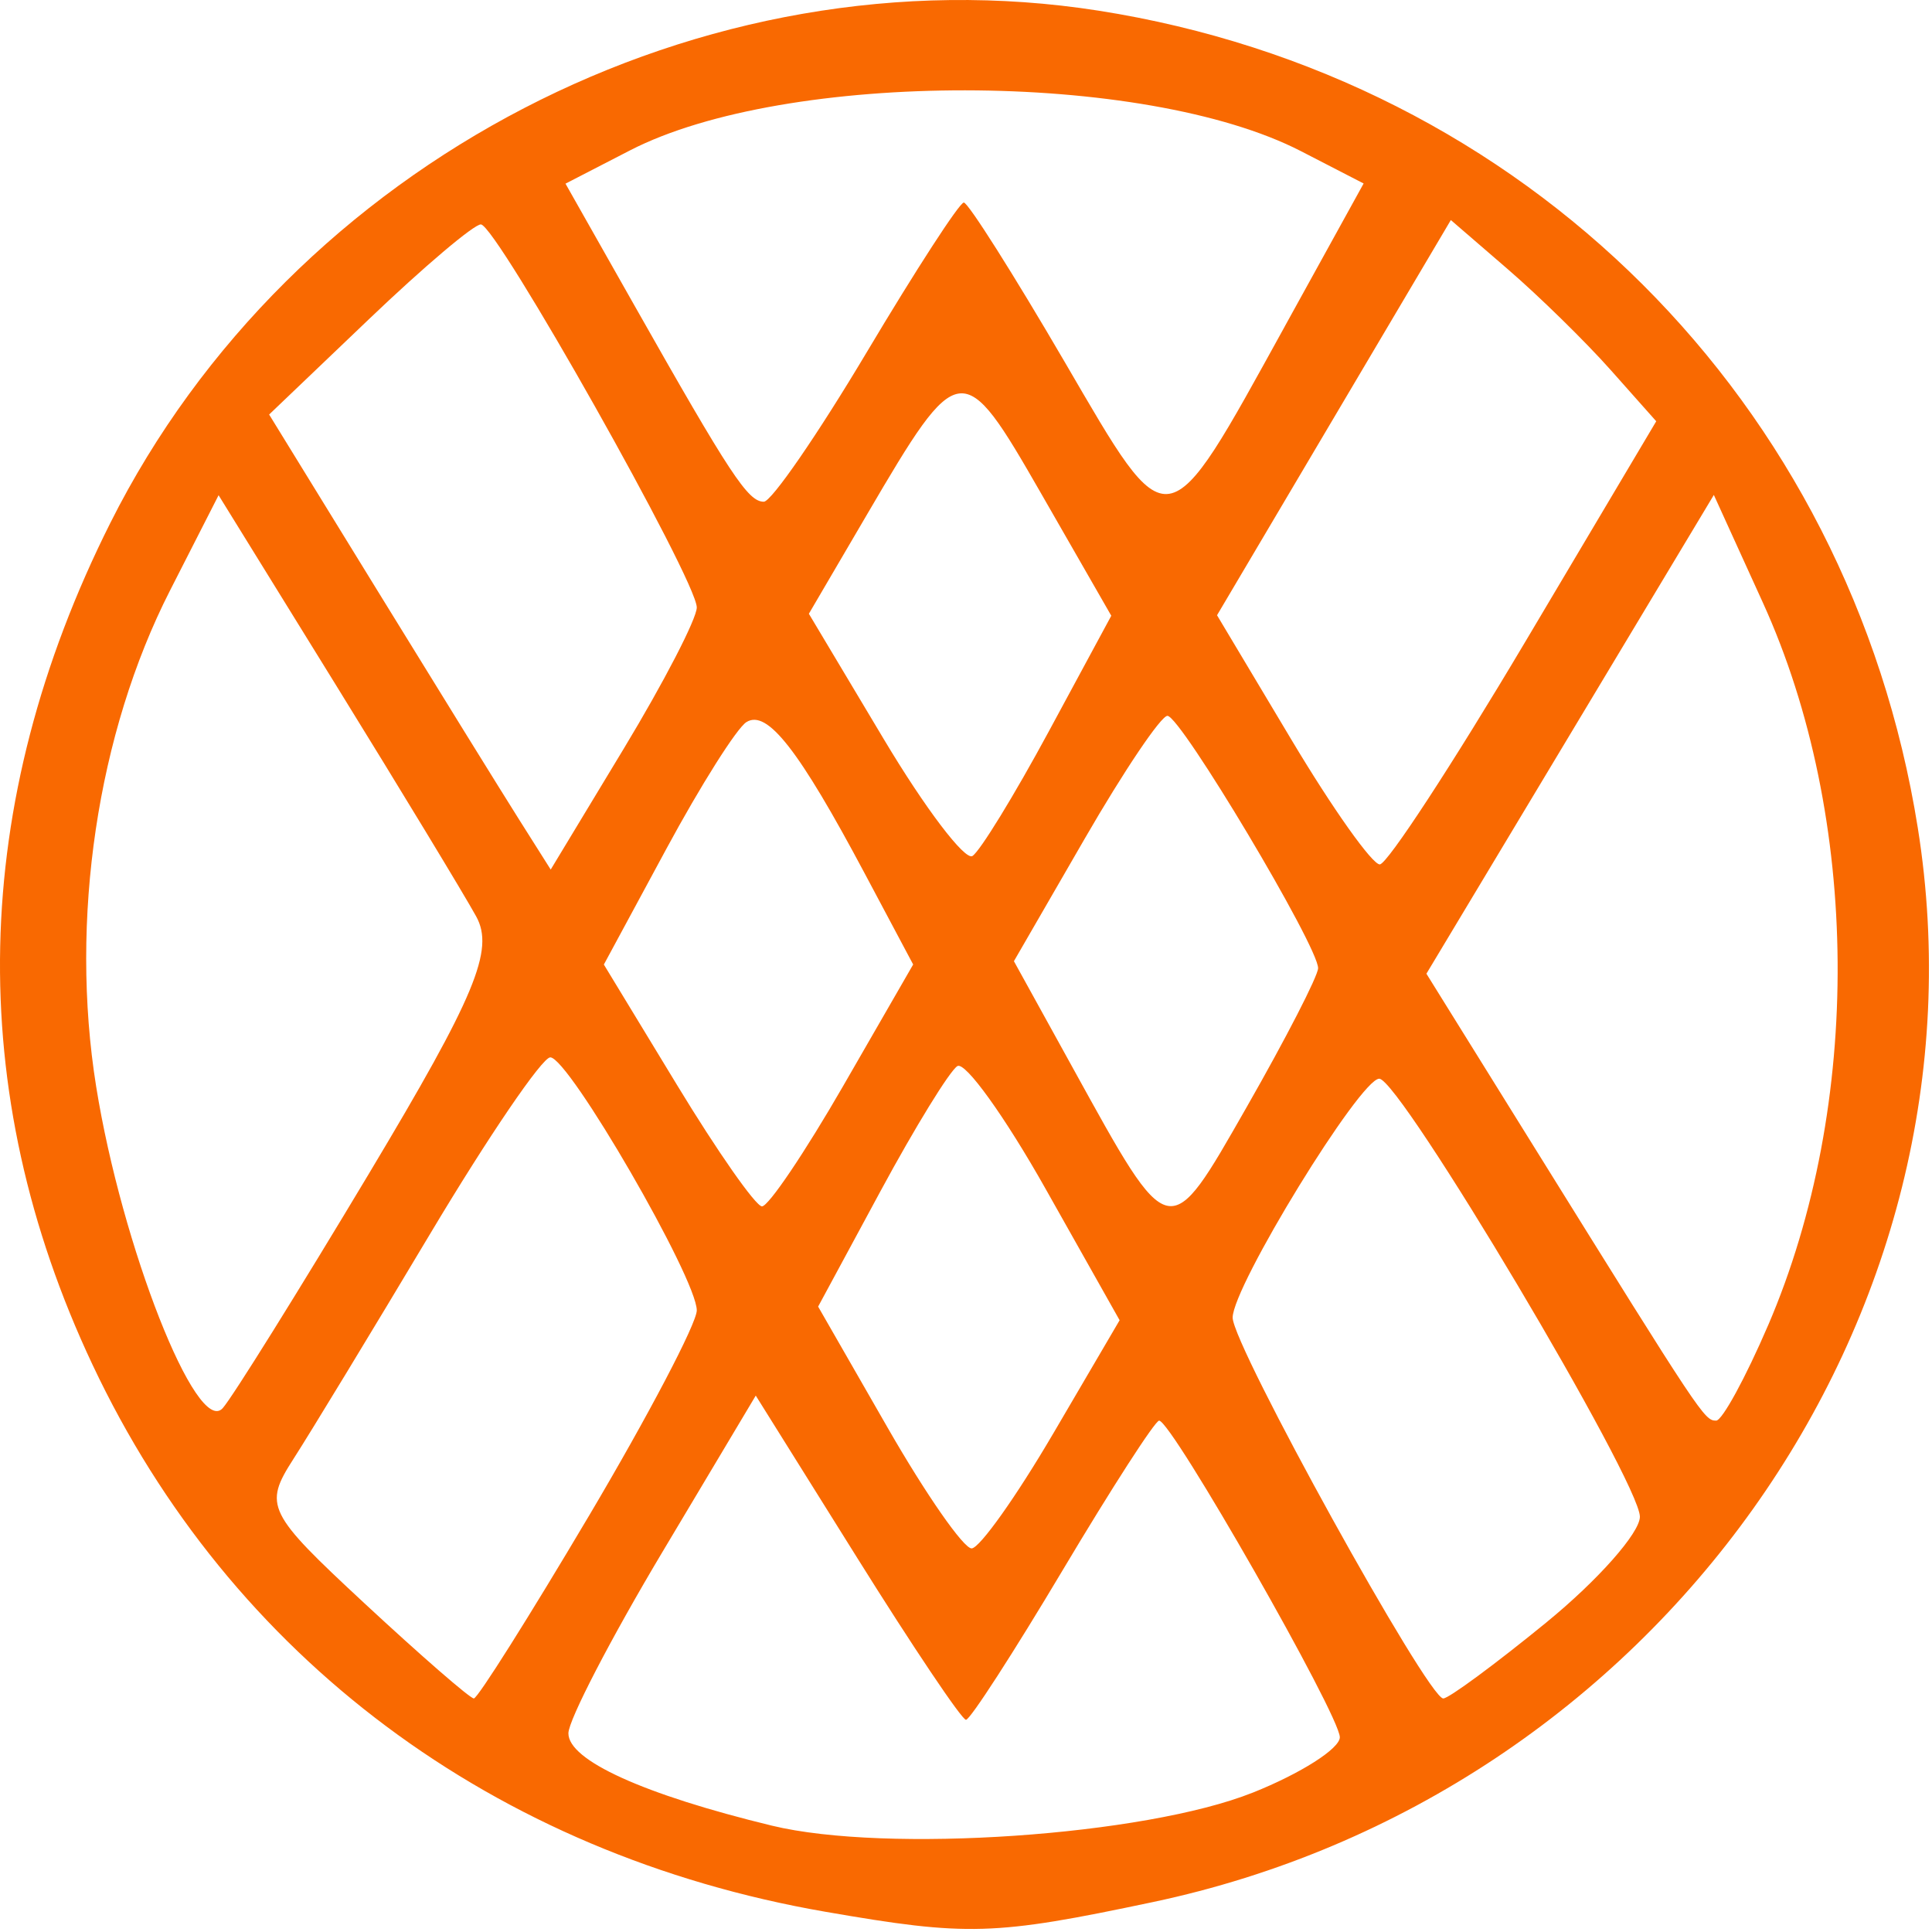
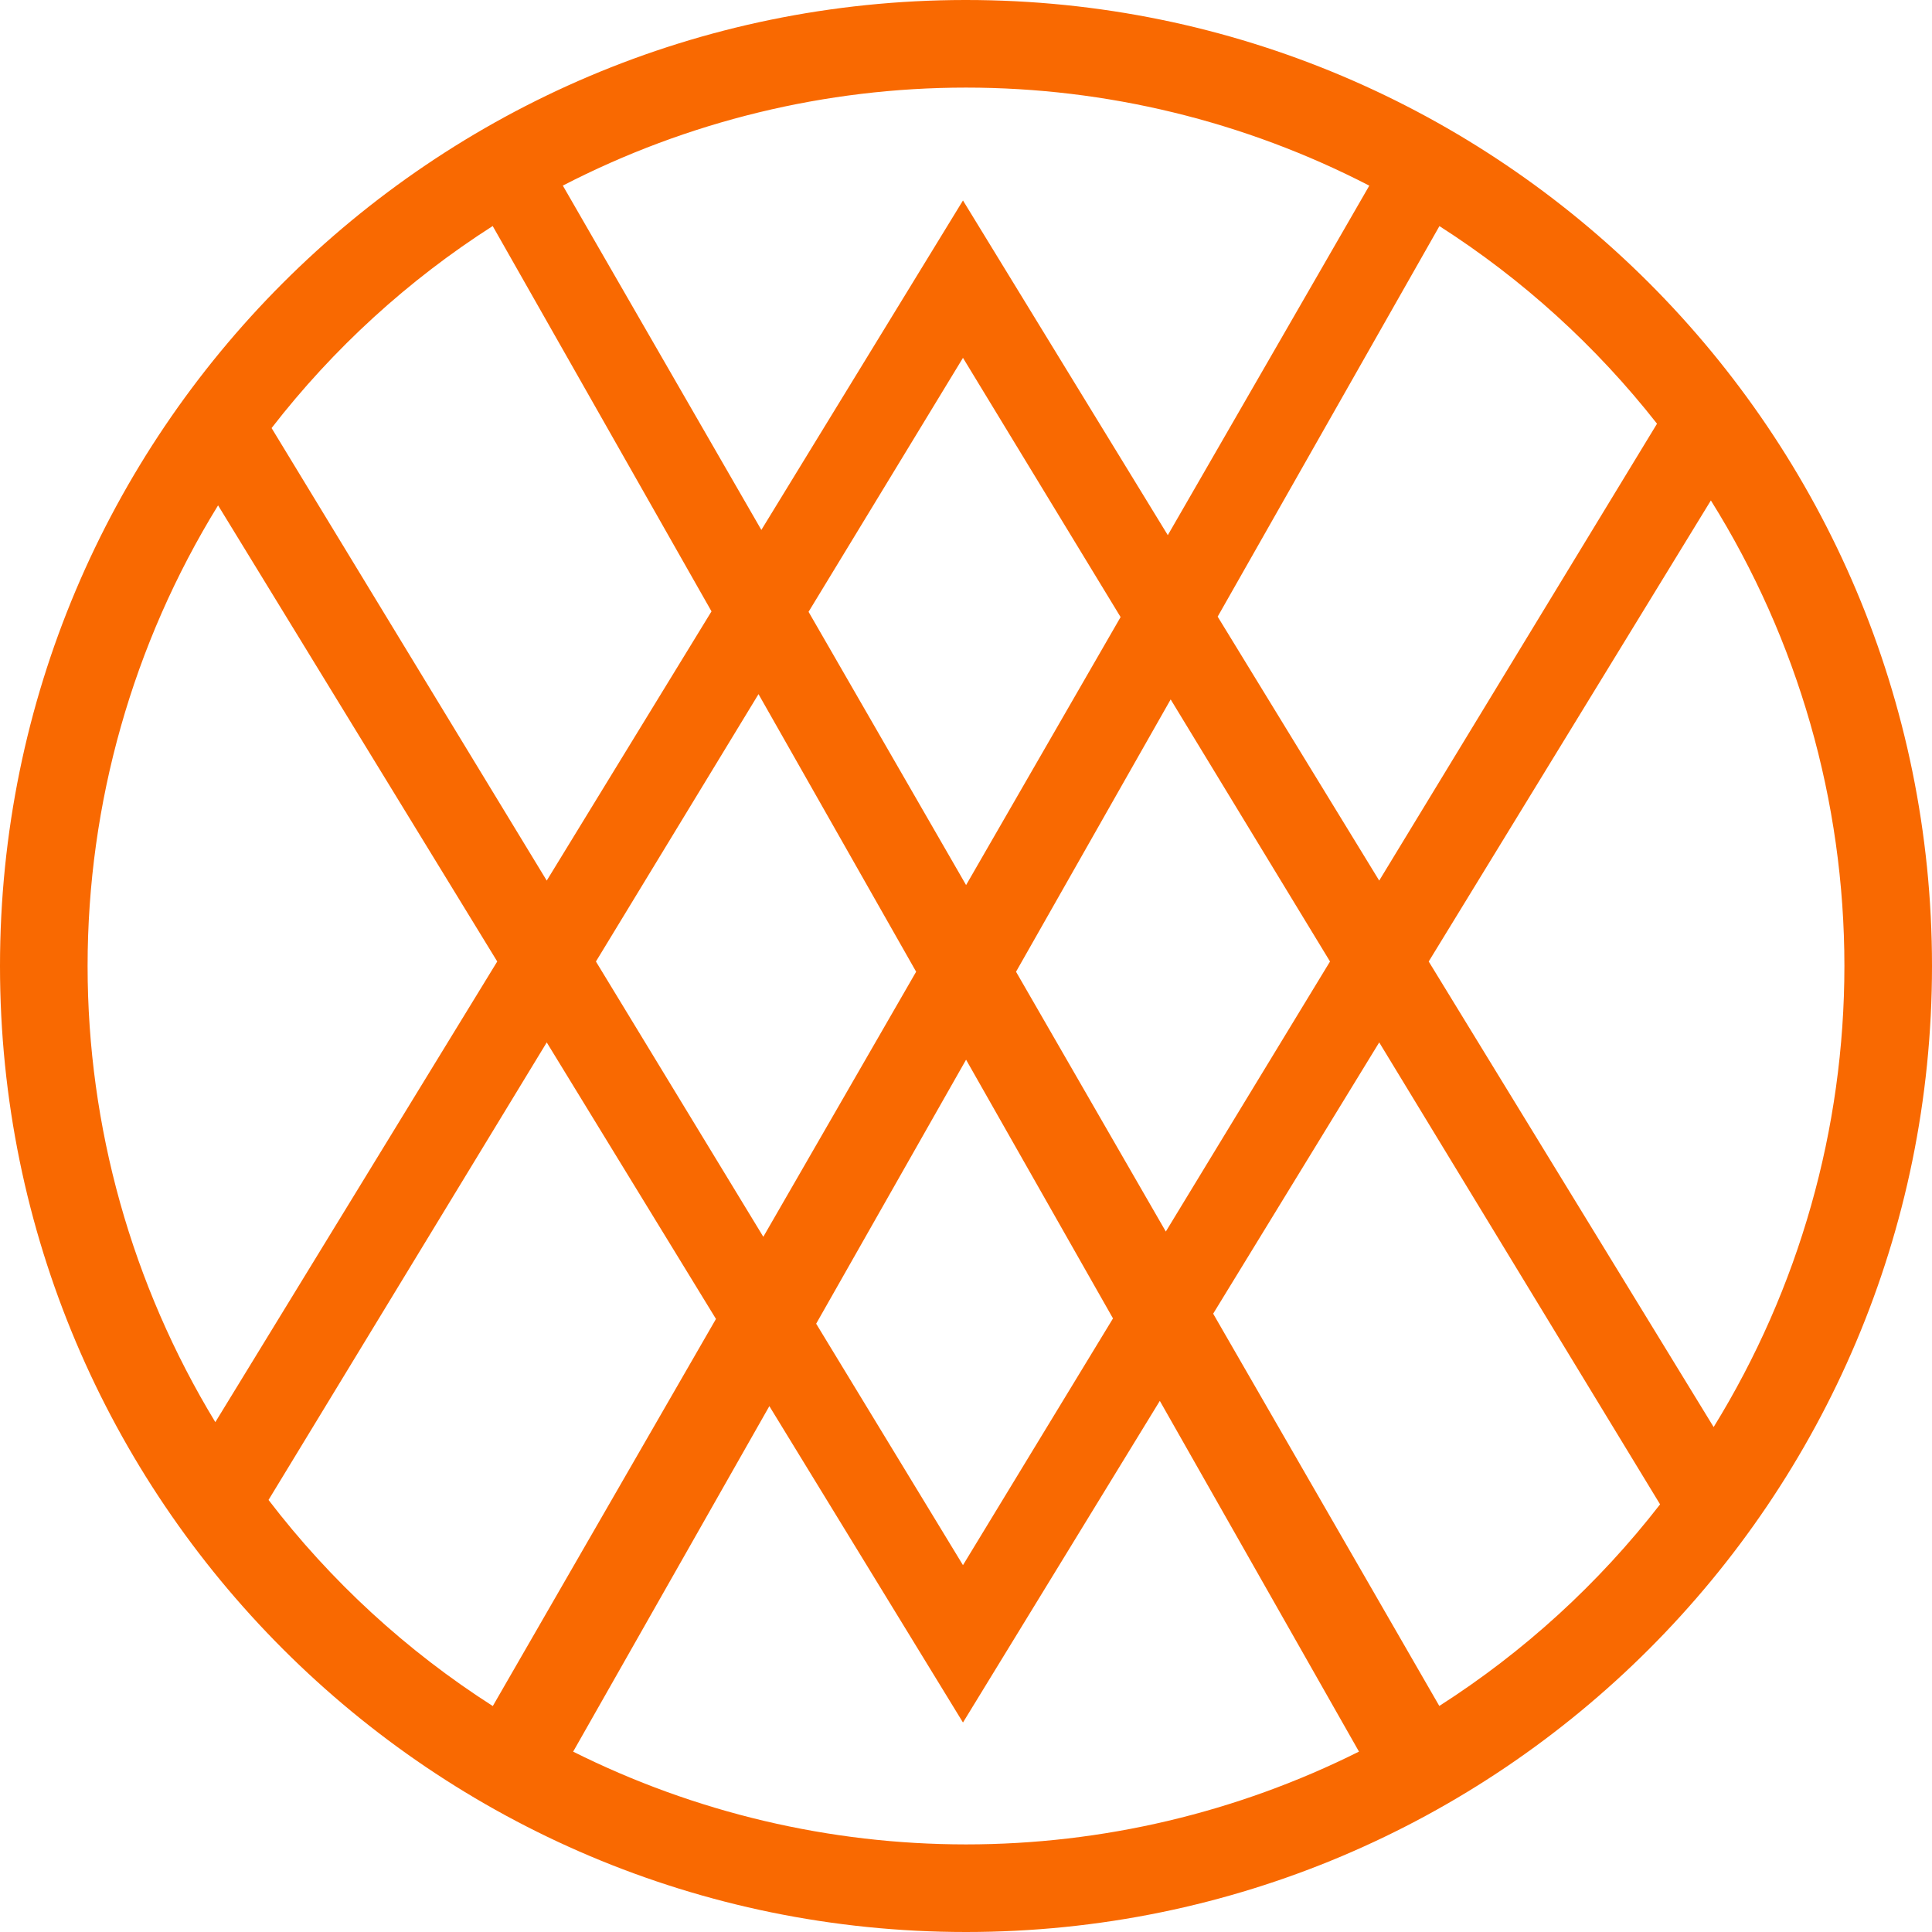
- <svg xmlns="http://www.w3.org/2000/svg" id="svg7640" version="1.1" viewBox="0 0 106 106" height="400" width="400">
+ <svg xmlns="http://www.w3.org/2000/svg" width="400" height="400" viewBox="0 0 106 106" version="1.1" id="svg7640">
  <defs id="defs7634" />
-   <path id="path8273" d="M 45.285,104.89 C 27.116,101.741 12.639,90.933 5.072,74.867 -2.008,59.835 -1.672,44.089 6.055,28.688 15.992,8.886 38.569,-2.818 60.27,0.585 83.669,4.255 101.486,22.024 105.22,45.417 109.511,72.296 90.826,98.533 63.243,104.36 c -8.718,1.842 -10.144,1.884 -17.957,0.53 z M 68.728,98.356 c 2.63,-1.049 4.782,-2.418 4.782,-3.041 0,-1.201 -9.228,-17.371 -9.914,-17.371 -0.221,0 -2.603,3.693 -5.293,8.207 -2.69,4.514 -5.077,8.207 -5.304,8.207 -0.228,0 -2.916,-4.002 -5.974,-8.894 l -5.56,-8.894 -5.133,8.601 c -2.823,4.73 -5.139,9.196 -5.146,9.924 -0.013,1.482 4.12,3.361 11.159,5.069 6.288,1.526 20.457,0.555 26.382,-1.809 z M 32.304,83.184 c 3.259,-5.501 5.925,-10.581 5.925,-11.289 0,-1.748 -7.025,-13.883 -8.037,-13.883 -0.444,0 -3.408,4.353 -6.586,9.673 -3.178,5.32 -6.556,10.884 -7.508,12.364 -1.645,2.559 -1.453,2.949 3.895,7.914 3.094,2.873 5.796,5.223 6.005,5.223 0.209,0 3.046,-4.501 6.305,-10.002 z m 52.55,5.82 c 2.816,-2.3 5.119,-4.905 5.119,-5.788 0,-1.91 -13.164,-24.032 -14.3,-24.032 -1.05,0 -8.043,11.396 -8.043,13.108 0,1.529 10.709,20.895 11.555,20.895 0.303,0 2.854,-1.882 5.67,-4.182 z m -27.087,-10.32 3.661,-6.249 -4.064,-7.214 c -2.235,-3.968 -4.412,-6.995 -4.837,-6.729 -0.425,0.267 -2.318,3.345 -4.207,6.84 l -3.433,6.355 3.814,6.645 c 2.097,3.655 4.172,6.635 4.609,6.622 0.438,-0.013 2.443,-2.835 4.457,-6.272 z M 20.267,64.35 c 5.814,-9.705 6.868,-12.237 5.859,-14.07 -0.677,-1.229 -4.134,-6.932 -7.682,-12.673 L 11.993,27.17 9.328,32.398 c -3.994,7.835 -5.518,18.069 -4.052,27.216 1.404,8.761 5.526,19.234 6.945,17.644 0.526,-0.59 4.147,-6.398 8.046,-12.907 z m 76.742,8.363 c 5.189,-12.07 5.075,-27.866 -0.288,-39.648 l -2.69,-5.91 -7.885,13.134 -7.885,13.134 5.981,9.622 c 9.129,14.685 9.271,14.898 9.915,14.898 0.331,0 1.615,-2.353 2.851,-5.23 z M 72.318,53.122 c 0.023,-1.17 -7.527,-13.82 -8.263,-13.847 -0.349,-0.013 -2.387,3.011 -4.53,6.719 l -3.896,6.742 3.235,5.862 c 5.372,9.734 5.218,9.7 9.545,2.127 2.142,-3.749 3.901,-7.171 3.909,-7.603 z m -26.049,6.446 3.832,-6.651 -2.653,-4.985 c -3.614,-6.793 -5.358,-9.025 -6.495,-8.314 -0.528,0.33 -2.504,3.458 -4.391,6.951 l -3.431,6.351 4.019,6.617 c 2.21,3.639 4.304,6.632 4.653,6.65 0.349,0.02 2.358,-2.96 4.466,-6.618 z M 38.229,33.328 c 0,-1.487 -10.985,-20.979 -11.844,-21.015 -0.369,-0.017 -3.135,2.325 -6.145,5.201 l -5.474,5.229 5.979,9.72 c 3.288,5.346 6.764,10.963 7.724,12.483 l 1.746,2.763 4.007,-6.632 c 2.204,-3.648 4.007,-7.134 4.007,-7.748 z m 19.309,6.81 3.433,-6.355 -3.868,-6.74 c -4.292,-7.479 -4.472,-7.457 -9.527,1.173 l -3.197,5.458 4.111,6.881 c 2.261,3.785 4.449,6.669 4.863,6.41 0.413,-0.259 2.296,-3.331 4.185,-6.827 z M 83.66,35.254 90.87,23.113 88.364,20.293 c -1.379,-1.551 -3.914,-4.035 -5.635,-5.52 l -3.128,-2.7 -6.414,10.841 -6.414,10.841 4.094,6.851 c 2.251,3.768 4.429,6.837 4.838,6.82 0.409,-0.017 3.989,-5.495 7.955,-12.173 z M 70.484,17.918 74.816,10.067 71.38,8.295 C 62.78,3.862 43.122,3.839 34.56,8.254 l -3.534,1.822 3.777,6.674 c 5.264,9.302 6.236,10.777 7.104,10.777 0.417,0 2.96,-3.693 5.65,-8.207 2.69,-4.514 5.085,-8.207 5.323,-8.207 0.238,0 2.728,3.934 5.533,8.742 5.803,9.946 5.487,9.997 12.072,-1.936 z" style="fill:#f96901;stroke-width:1.174" />
+   <path d="M 52.945,7.2330987e-6 A 53,53 0 0 0 0,53 53,53 0 0 0 53,106 53,53 0 0 0 106,53 53,53 0 0 0 53,7.2330987e-6 a 53,53 0 0 0 -0.055,0 z M 53,4.806 A 48.194,48.194 0 0 1 75.127,10.186 L 64.072,29.362 52.834,10.999 41.772,29.075 30.88,10.183 A 48.194,48.194 0 0 1 53,4.806 Z M 27.032,12.401 39.037,33.543 29.997,48.314 14.901,23.486 A 48.194,48.194 0 0 1 27.032,12.401 Z m 51.943,0.004 a 48.194,48.194 0 0 1 11.938,10.842 l -15.242,25.067 -8.863,-14.482 z M 52.834,19.634 61.482,33.856 53.005,48.56 44.362,33.568 Z m 41.034,7.823 a 48.194,48.194 0 0 1 7.326,25.542 48.194,48.194 0 0 1 -7.174,25.297 L 78.387,52.753 Z M 11.965,27.727 27.281,52.753 11.814,78.026 A 48.194,48.194 0 0 1 4.806,53 48.194,48.194 0 0 1 11.965,27.727 Z m 29.651,10.357 8.648,15.23 -8.384,14.543 -9.184,-15.103 z m 22.613,0.29 8.743,14.379 -9.009,14.817 -8.218,-14.255 z m 11.442,18.818 15.41,25.345 A 48.194,48.194 0 0 1 78.968,93.598 L 66.561,72.076 Z m -45.674,5.17e-4 9.285,15.172 -12.244,21.239 A 48.194,48.194 0 0 1 14.733,82.295 Z m 23.007,0.948 8.061,14.195 -8.231,13.537 -8.055,-13.247 z m 10.63,18.719 10.927,19.243 A 48.194,48.194 0 0 1 53,101.194 48.194,48.194 0 0 1 31.446,96.105 l 10.765,-18.957 10.623,17.358 z" style="opacity:1;fill:#f96901;fill-opacity:1;stroke:none;stroke-width:1.942;stroke-linecap:round;stroke-linejoin:bevel" id="path846" />
</svg>
